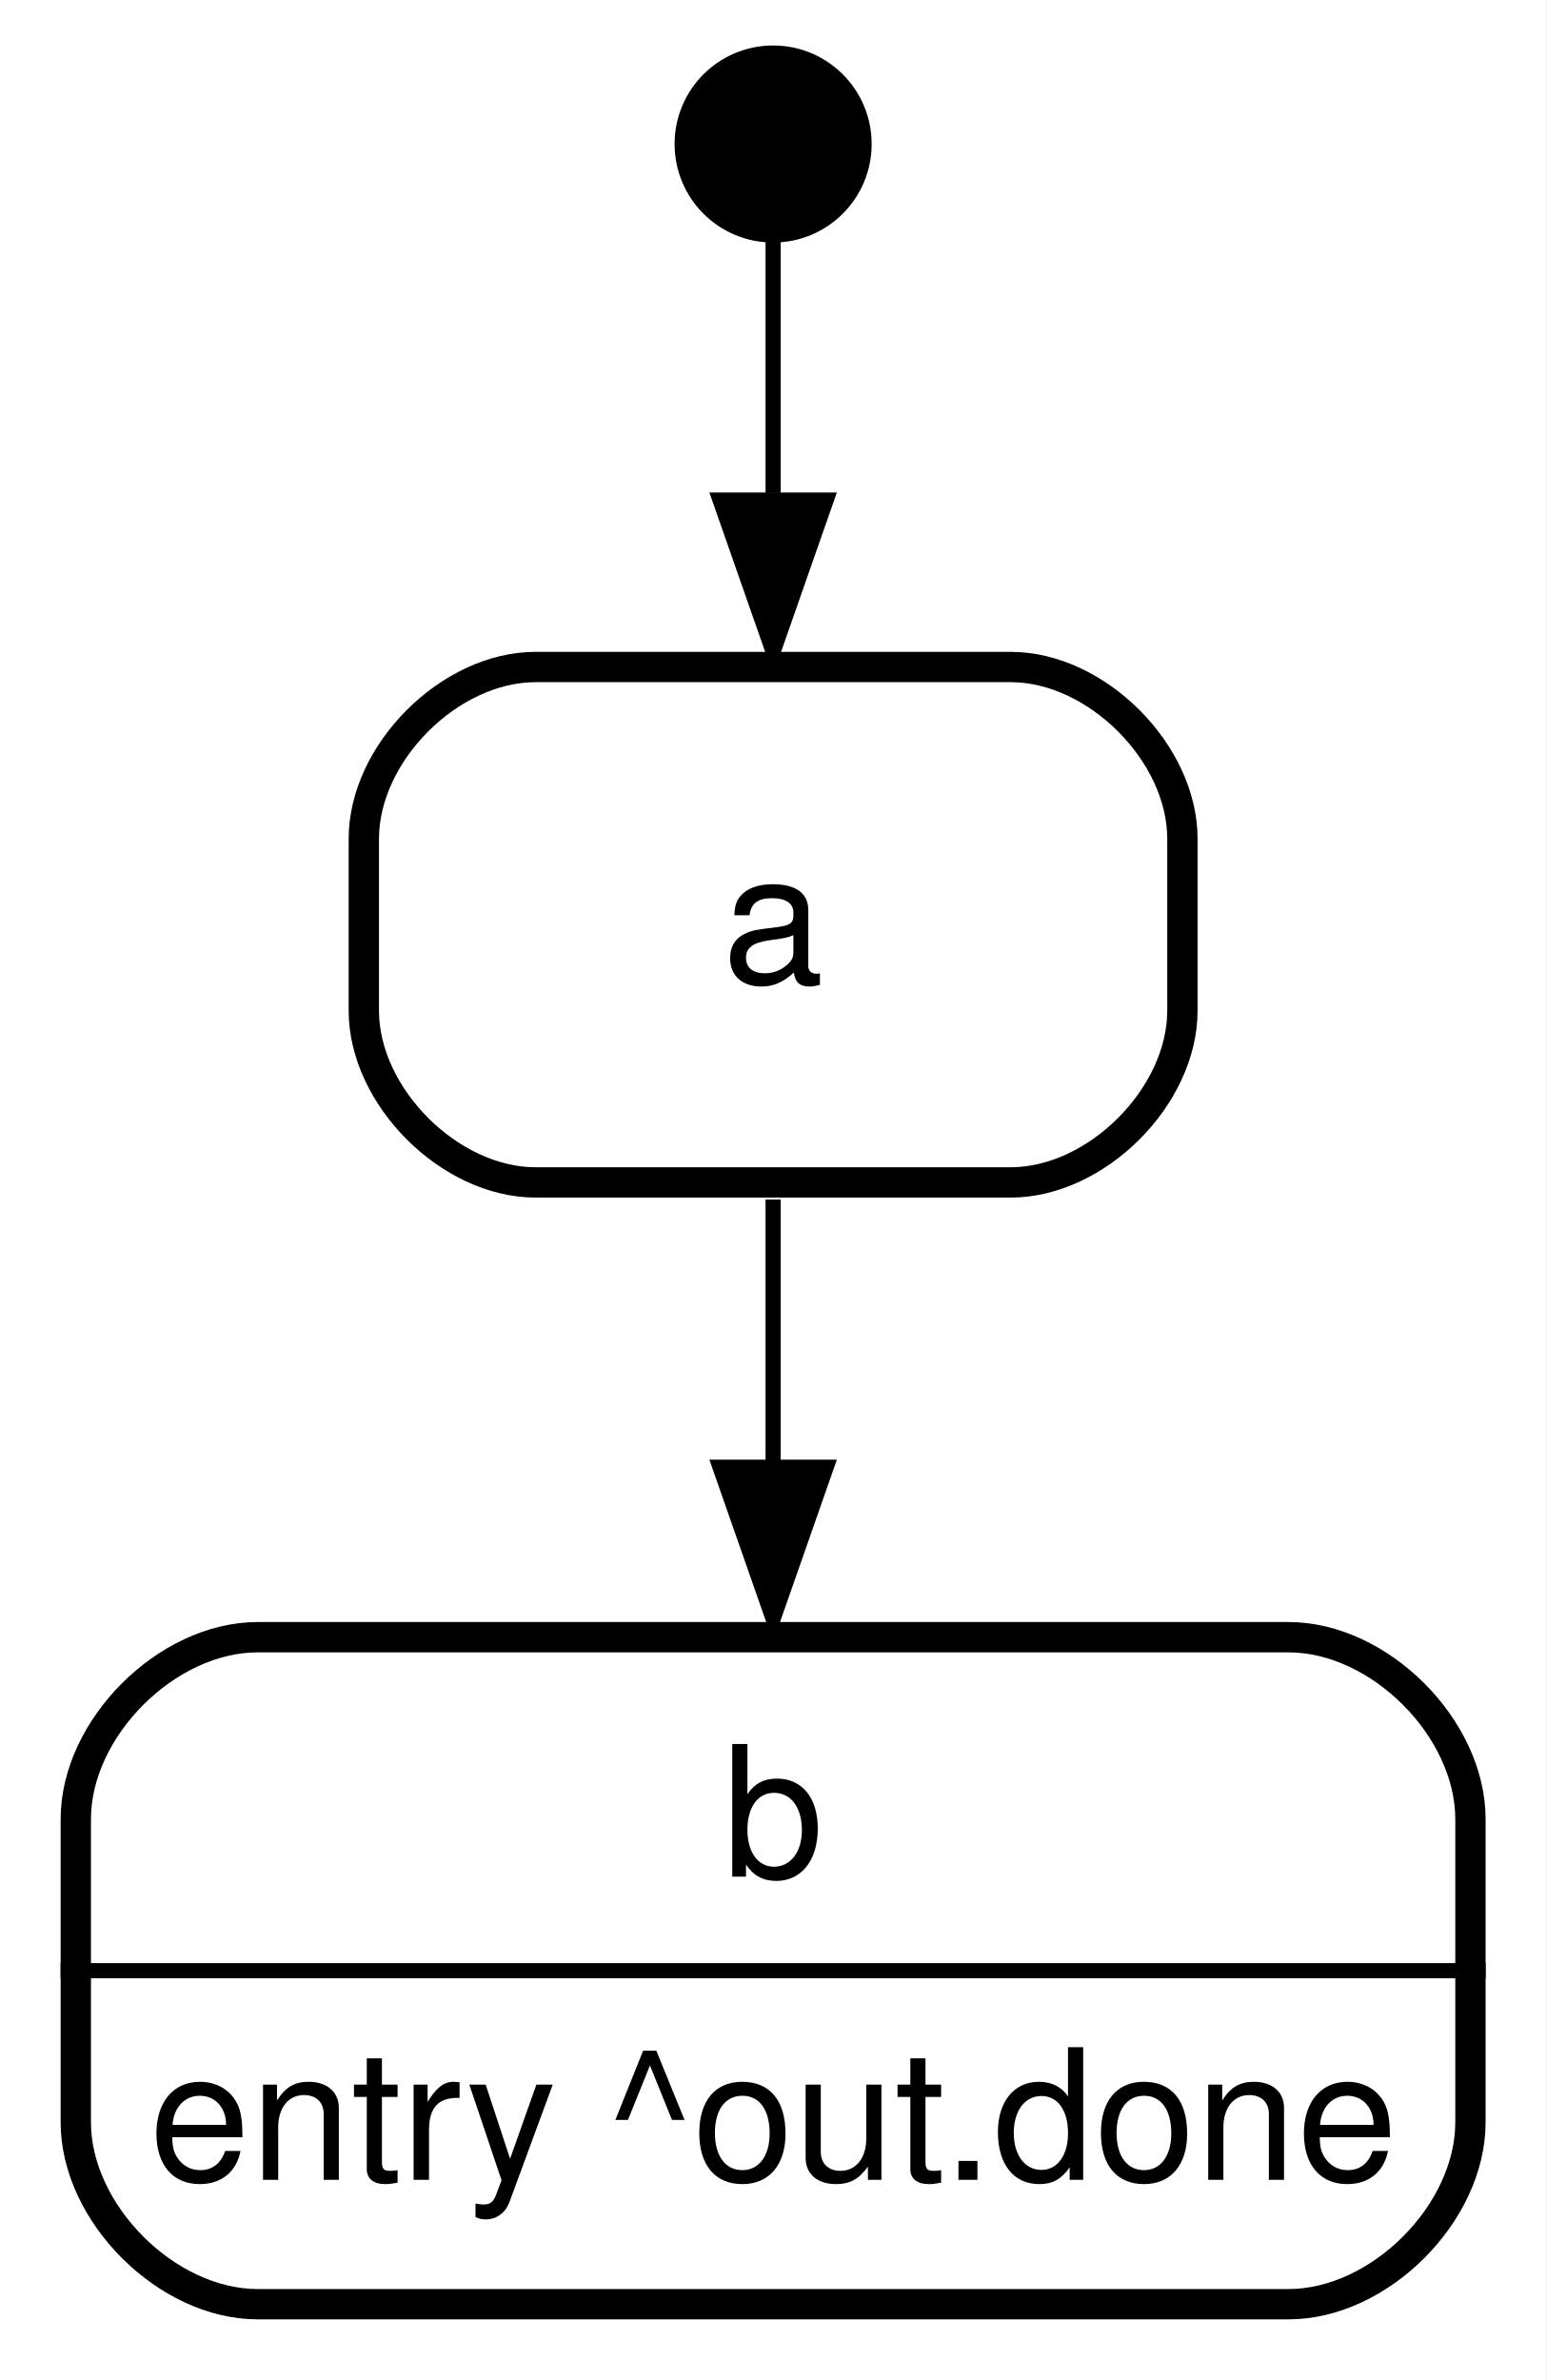
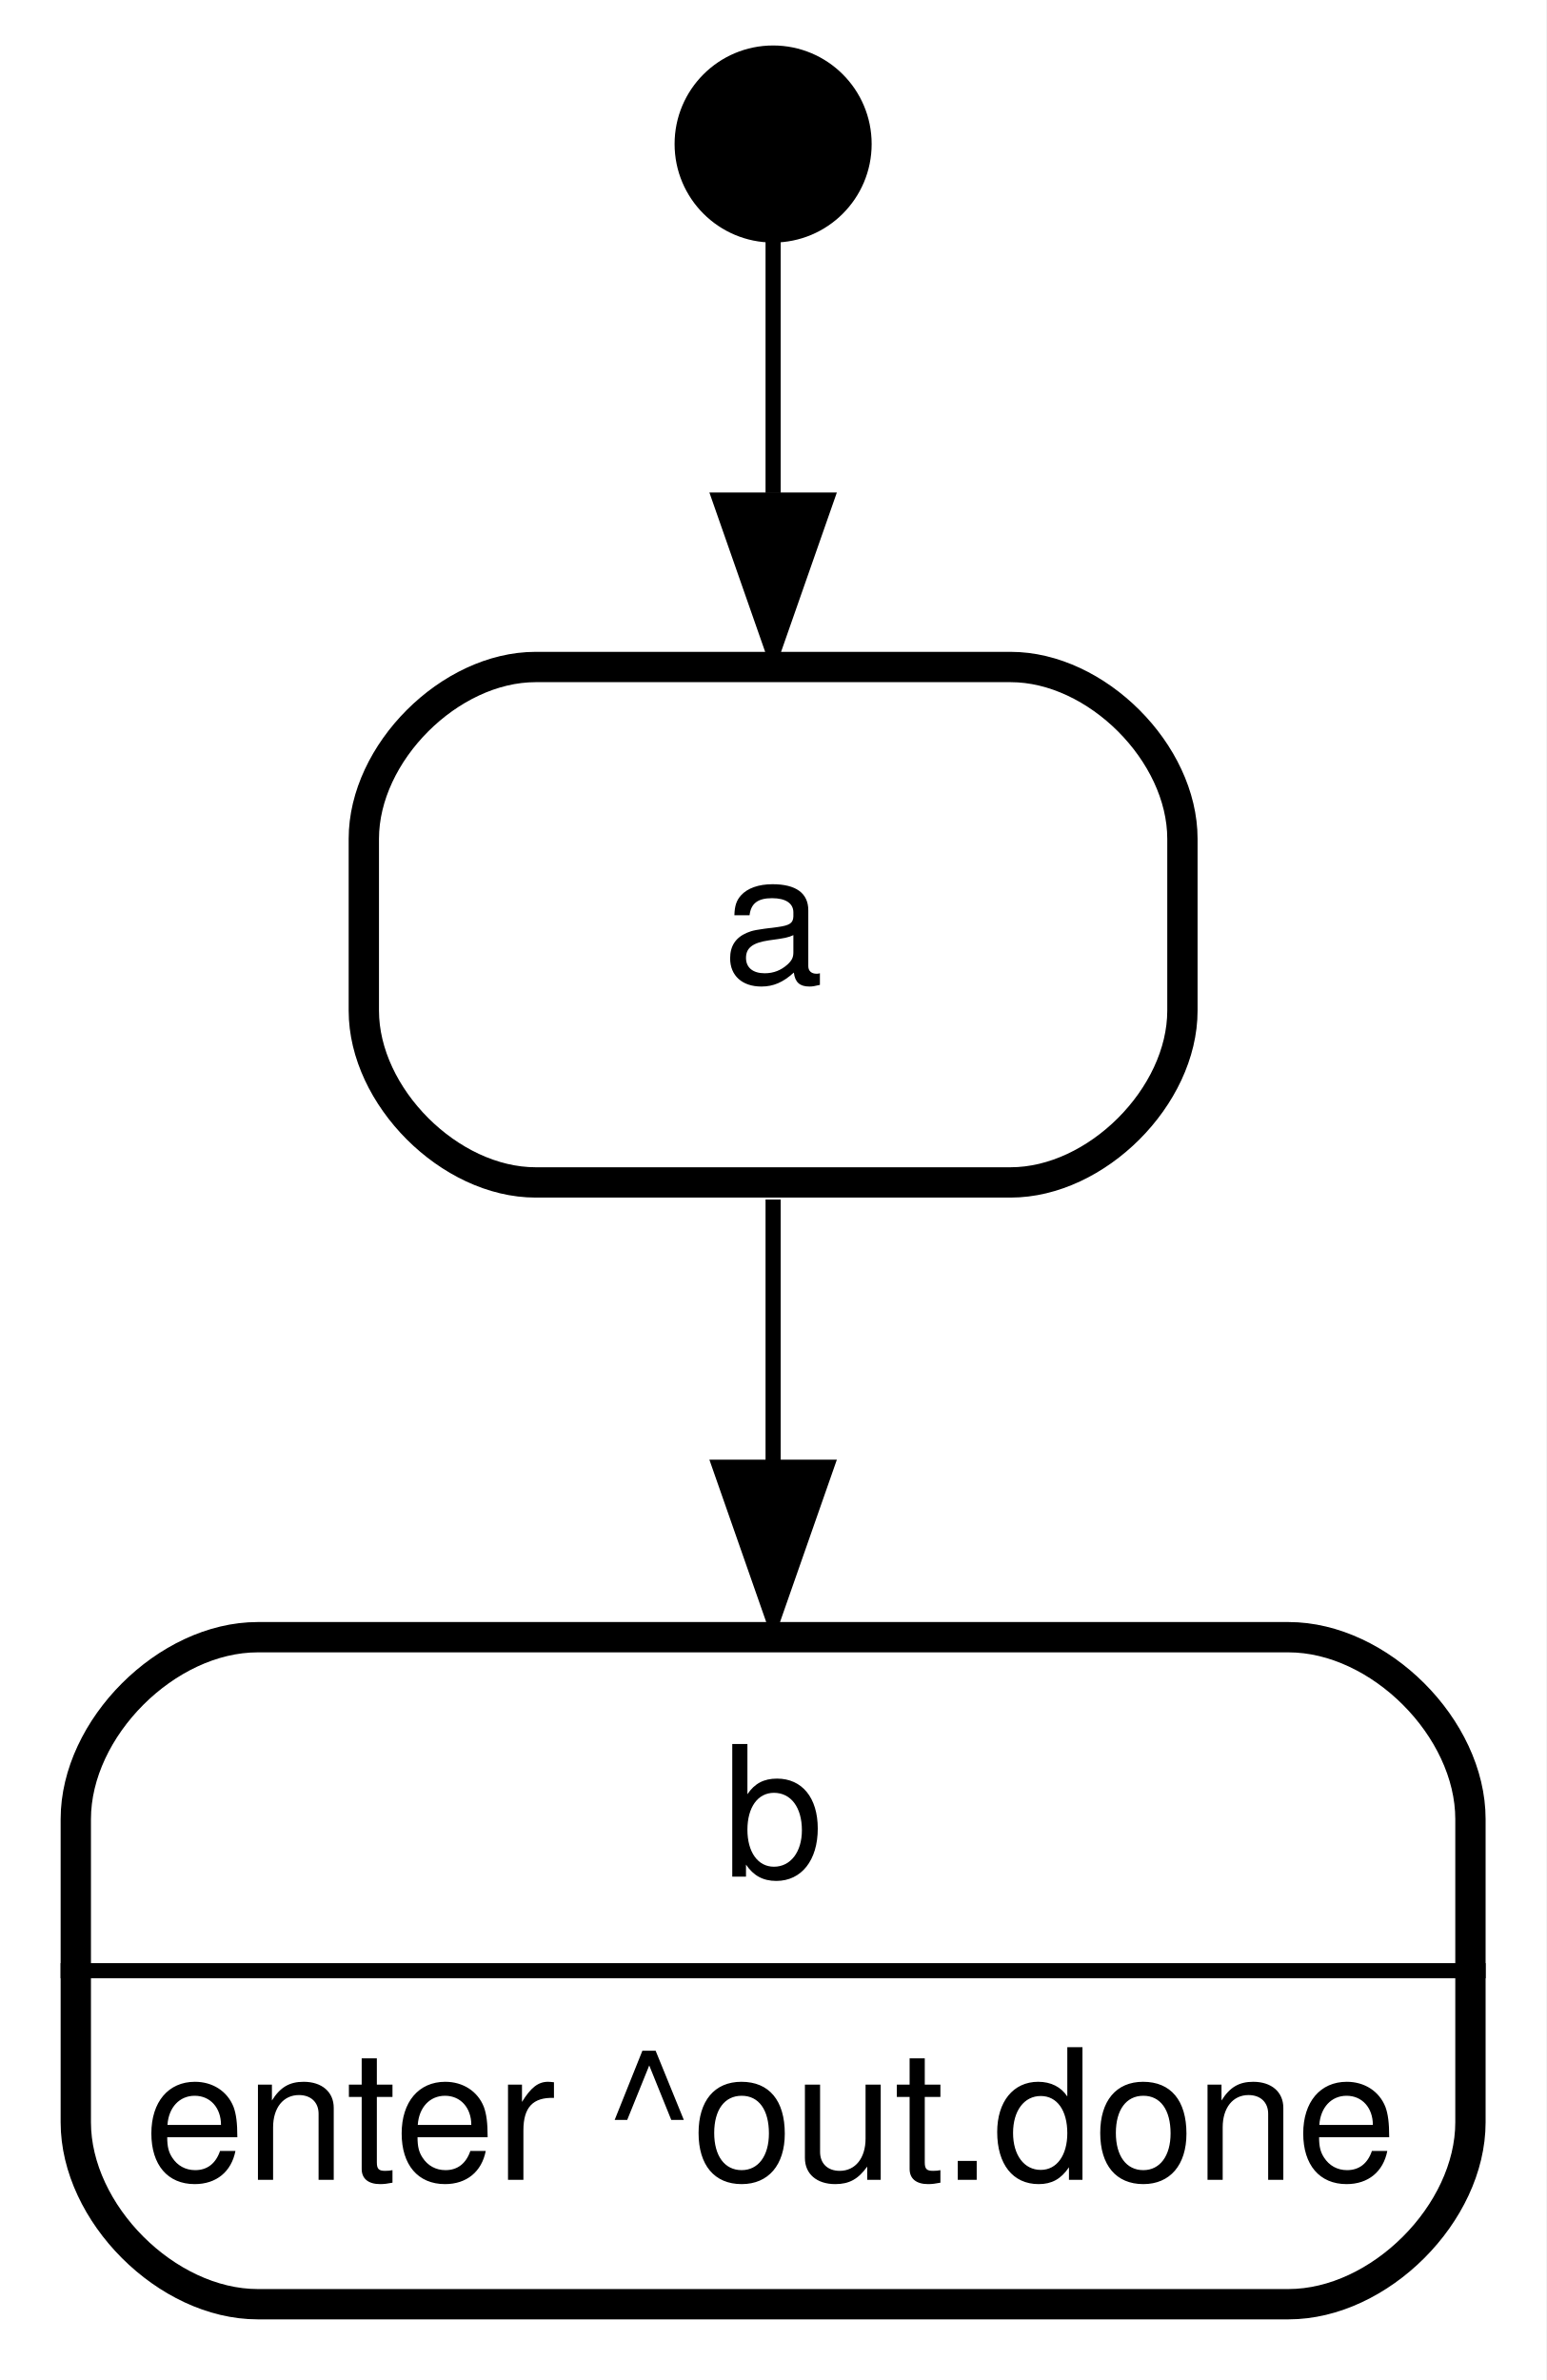
<svg xmlns="http://www.w3.org/2000/svg" width="102pt" height="157pt" viewBox="0.00 0.00 102.00 157.00">
  <g id="graph0" class="graph" transform="scale(1 1) rotate(0) translate(4 153)">
    <polygon fill="#ffffff" stroke="transparent" points="-4,4 -4,-153 98,-153 98,4 -4,4" />
    <g id="node1" class="node">
      <ellipse fill="#000000" stroke="#000000" stroke-width="2" cx="47" cy="-143.5" rx="5.5" ry="5.5" />
    </g>
    <g id="node3" class="node">
      <polygon fill="transparent" stroke="transparent" stroke-width="2" points="75,-110 19,-110 19,-74 75,-74 75,-110" />
      <text text-anchor="start" x="43.665" y="-88.2" font-family="Helvetica,sans-Serif" font-size="12.00" fill="#000000">a</text>
      <path fill="none" stroke="#000000" stroke-width="2" d="M31.333,-75C31.333,-75 62.667,-75 62.667,-75 68.333,-75 74,-80.667 74,-86.333 74,-86.333 74,-97.667 74,-97.667 74,-103.333 68.333,-109 62.667,-109 62.667,-109 31.333,-109 31.333,-109 25.667,-109 20,-103.333 20,-97.667 20,-97.667 20,-86.333 20,-86.333 20,-80.667 25.667,-75 31.333,-75" />
    </g>
    <g id="edge1" class="edge">
      <path fill="none" stroke="#000000" d="M47,-137.989C47,-133.629 47,-127.179 47,-120.48" />
      <polygon fill="#000000" stroke="#000000" points="50.5,-120.012 47,-110.012 43.5,-120.012 50.5,-120.012" />
      <text text-anchor="middle" x="48.389" y="-121" font-family="Helvetica,sans-Serif" font-size="10.00" fill="#000000"> </text>
    </g>
    <g id="node2" class="node">
      <polygon fill="transparent" stroke="transparent" stroke-width="2" points="94,-46 0,-46 0,0 94,0 94,-46" />
      <text text-anchor="start" x="43.665" y="-29.2" font-family="Helvetica,sans-Serif" font-size="12.00" fill="#000000">b</text>
-       <text text-anchor="start" x="5.836" y="-9.2" font-family="Helvetica,sans-Serif" font-size="12.00" fill="#000000">entry ^out.done</text>
+       <text text-anchor="start" x="5.501" y="-9.2" font-family="Helvetica,sans-Serif" font-size="12.00" fill="#000000">enter ^out.done</text>
      <polygon fill="#000000" stroke="#000000" points="0,-23 0,-23 94,-23 94,-23 0,-23" />
      <path fill="none" stroke="#000000" stroke-width="2" d="M13,-1C13,-1 81,-1 81,-1 87,-1 93,-7 93,-13 93,-13 93,-33 93,-33 93,-39 87,-45 81,-45 81,-45 13,-45 13,-45 7,-45 1,-39 1,-33 1,-33 1,-13 1,-13 1,-7 7,-1 13,-1" />
    </g>
    <g id="edge2" class="edge">
      <path fill="none" stroke="#000000" d="M47,-73.871C47,-68.448 47,-62.323 47,-56.249" />
      <polygon fill="#000000" stroke="#000000" points="50.5,-56.21 47,-46.21 43.5,-56.21 50.5,-56.21" />
      <text text-anchor="middle" x="48.389" y="-57" font-family="Helvetica,sans-Serif" font-size="10.00" fill="#000000"> </text>
    </g>
  </g>
</svg>
